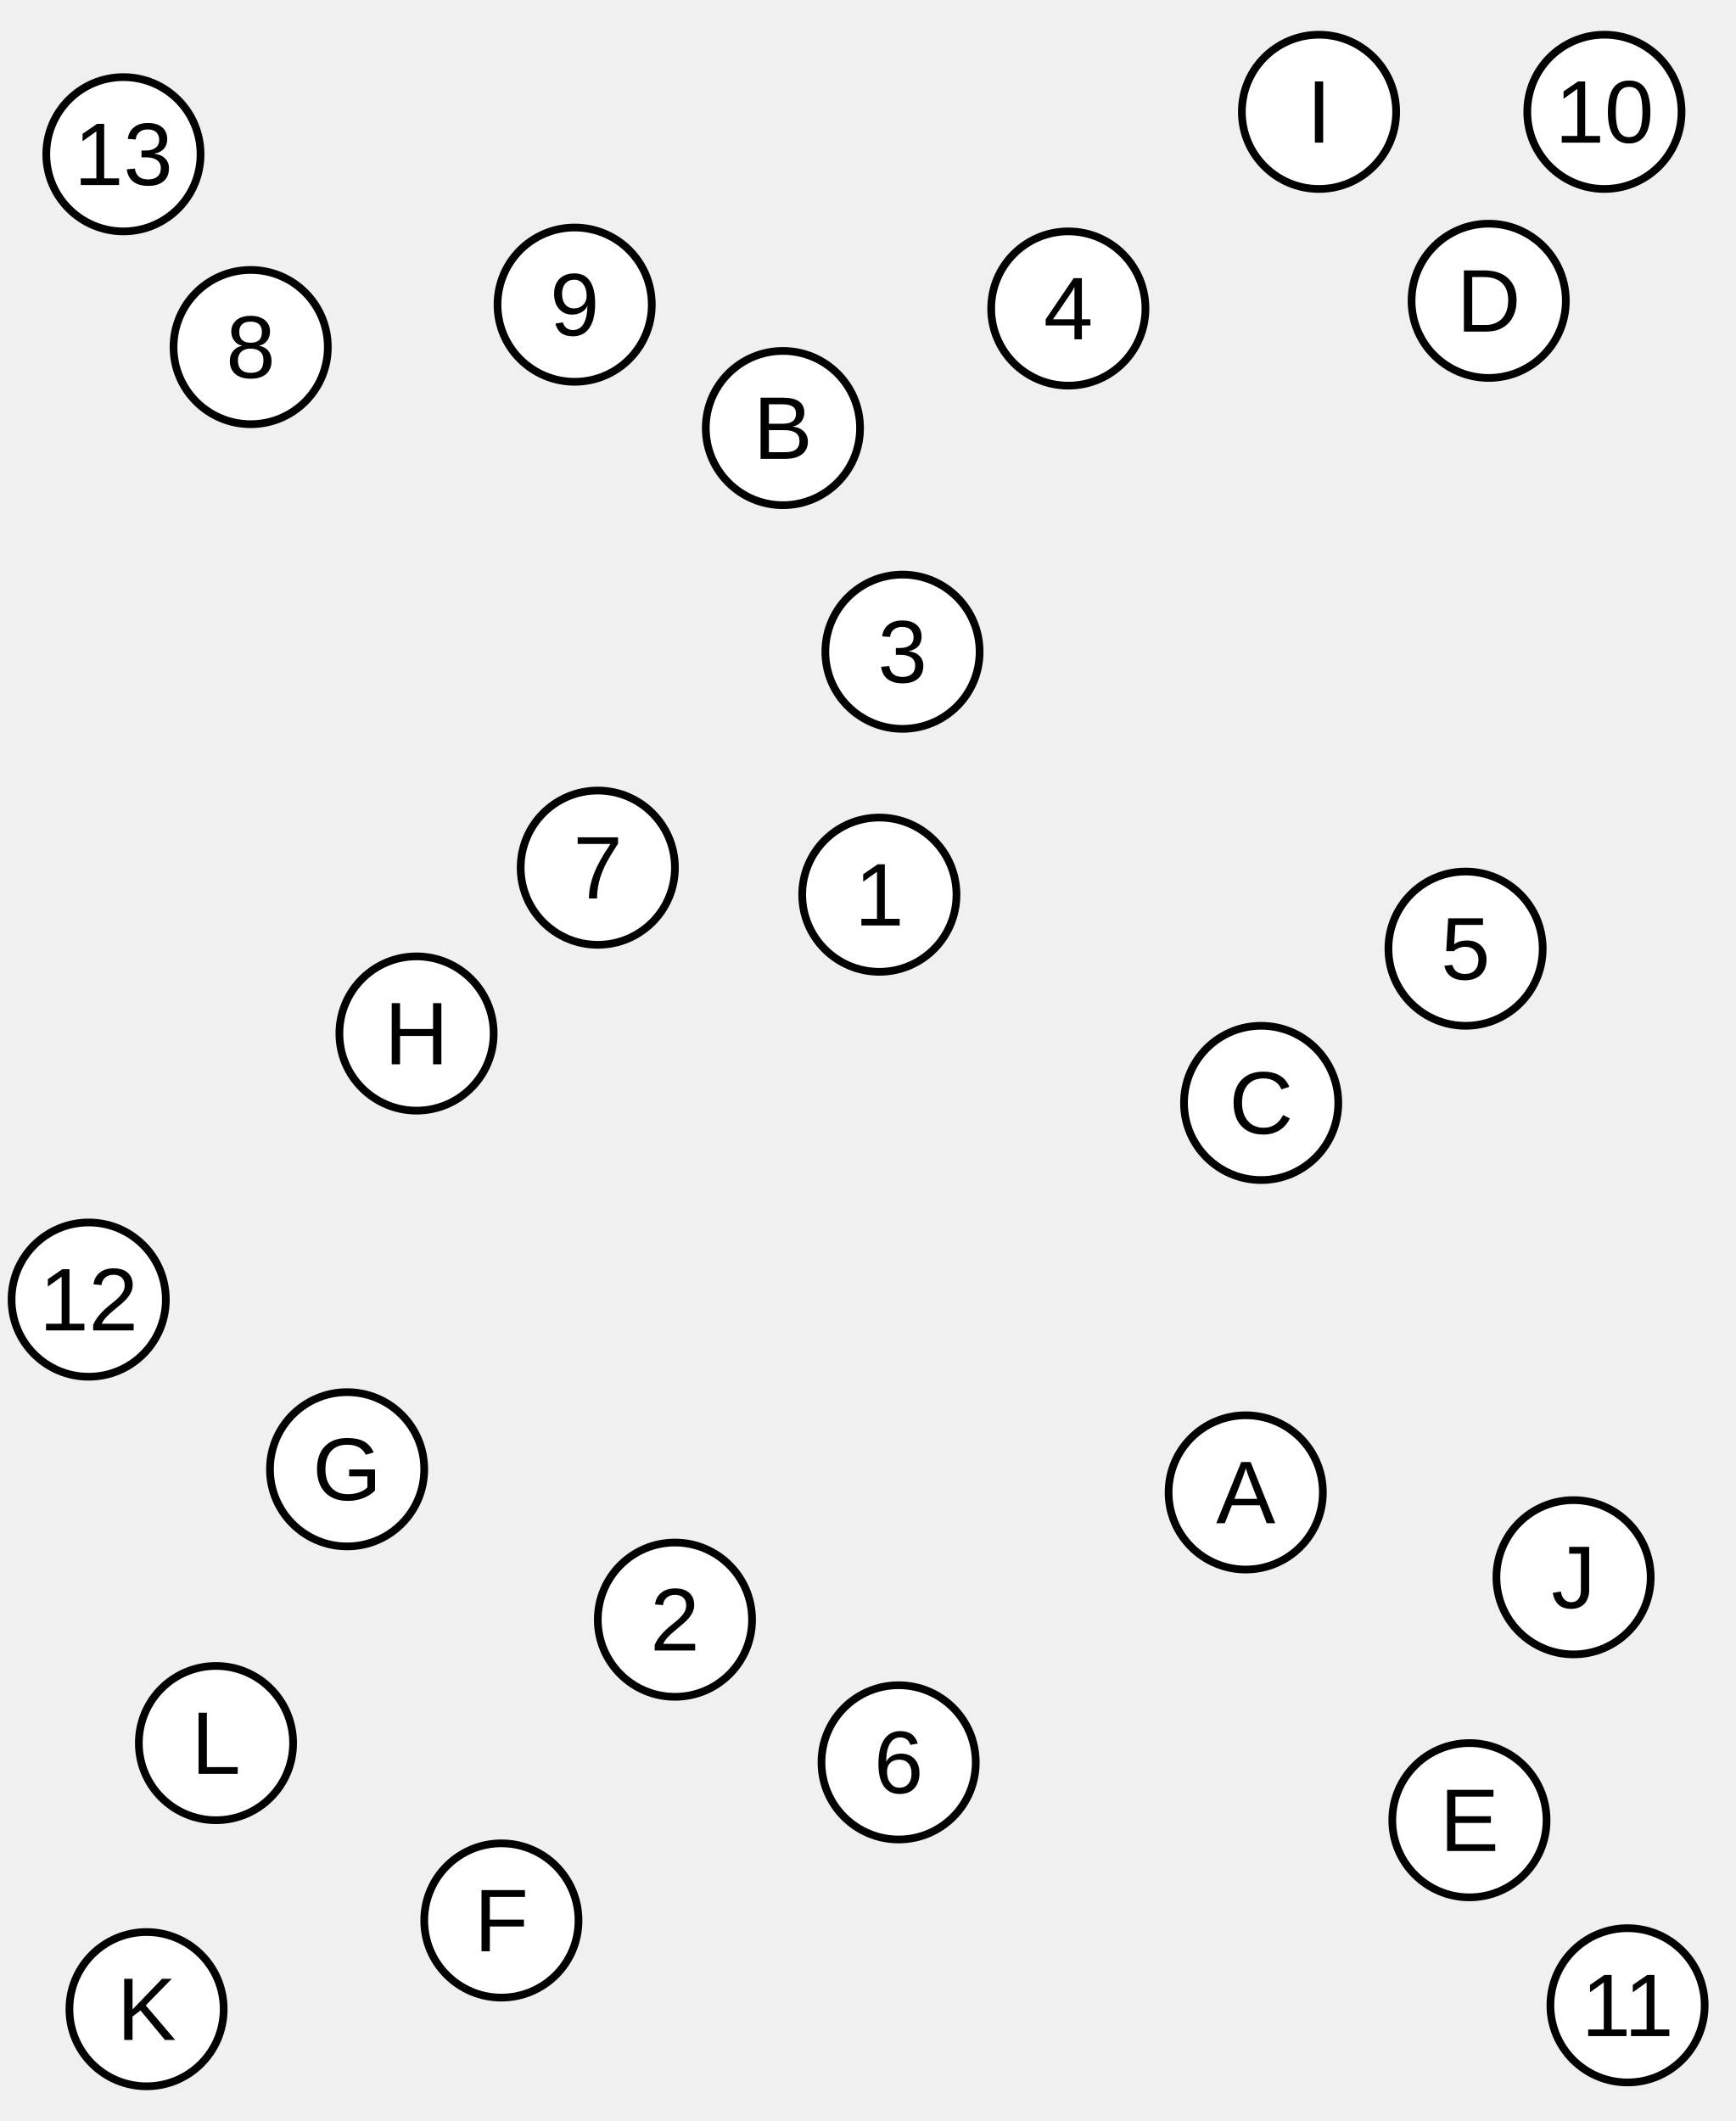
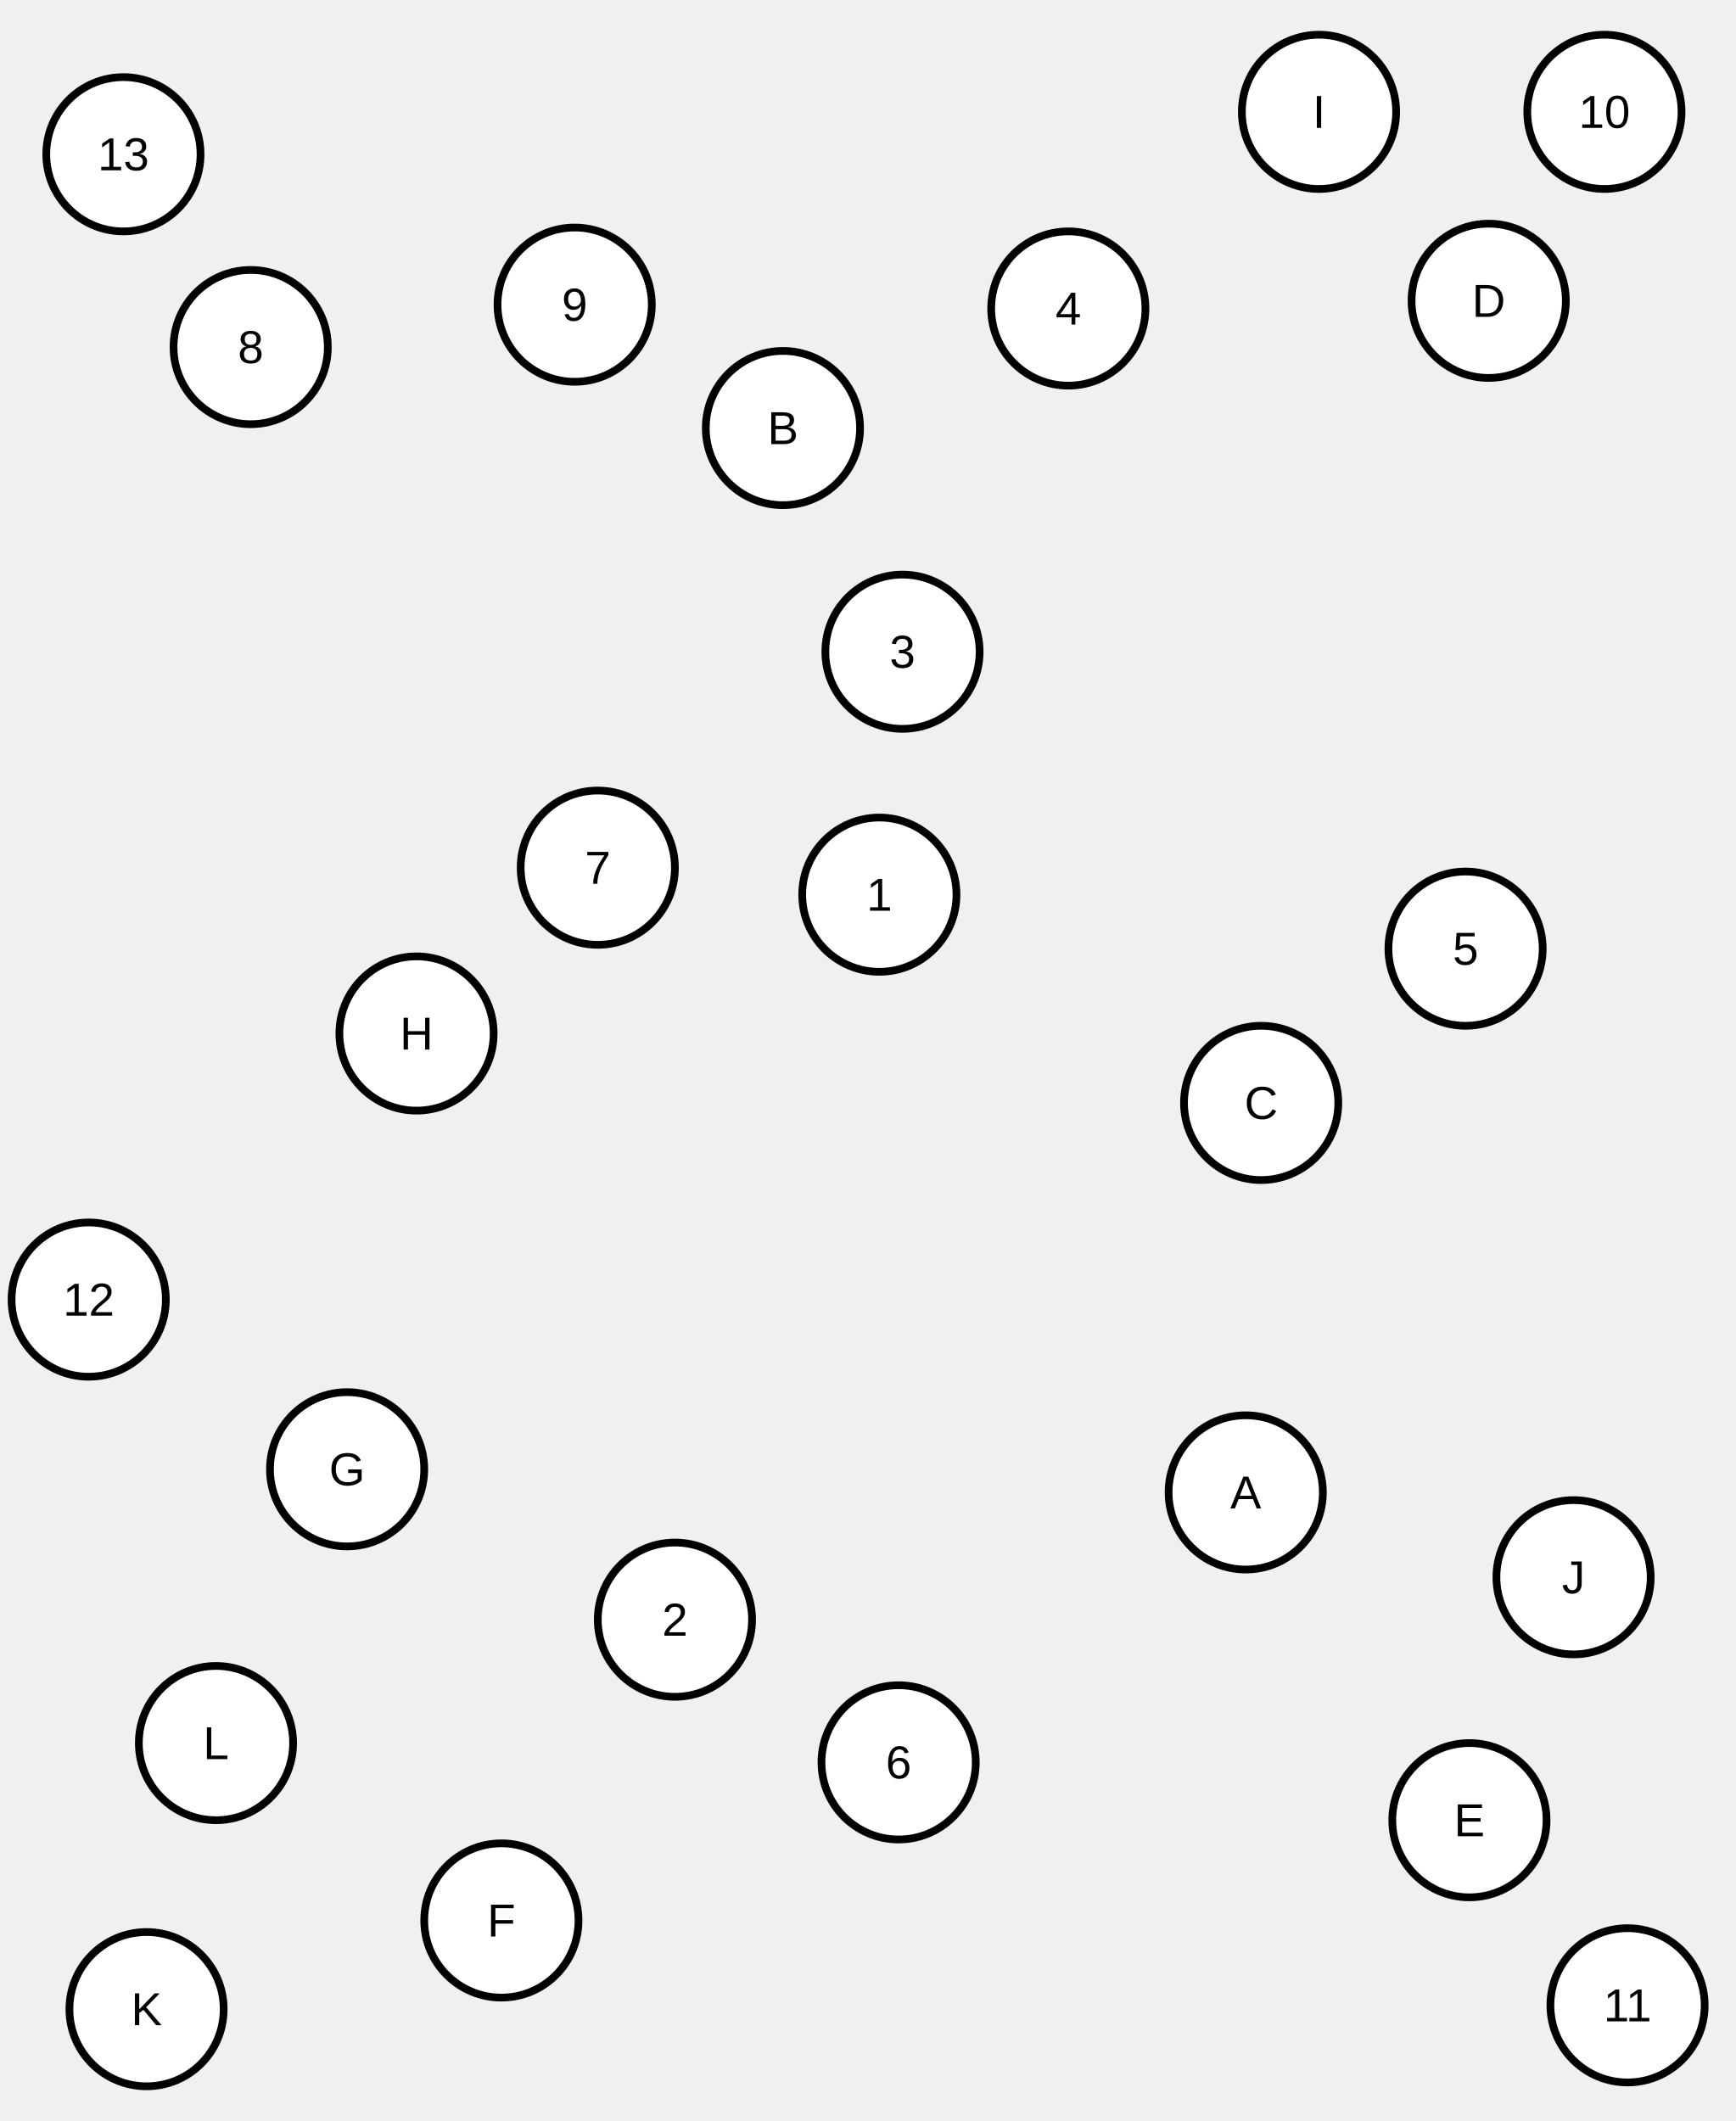
<svg xmlns="http://www.w3.org/2000/svg" version="1.1" zwidth="100%" viewBox="0 0 450 550">
-   <style type="text/css">
-     * {
-         -webkit-touch-callout: none;
-         -webkit-user-select: none;
-         -khtml-user-select: none;
-         -moz-user-select: none;
-         -ms-user-select: none;
-         user-select: none;
-         font-family: Verdana, Arial, Helvetica, sans-serif;
-         font-size: x-large;
-     }
-     </style>
+   <defs id="defs4290">
+     <style type="text/css" id="style3559">
+ * {
+     -webkit-touch-callout: none;
+     -webkit-user-select: none;
+     -khtml-user-select: none;
+     -moz-user-select: none;
+     -ms-user-select: none;
+     user-select: none;
+     font-family: Verdana, Arial, Helvetica, sans-serif;
+ }
+ @media screen and (max-width: 600px) { /* Responsive: Portrait tablets and down */
+   text {
+       font-size: x-large;
+   }
+ }    
+         </style>
+   </defs>
  <line id="l1" x1="228" y1="232" x2="323" y2="387" stroke-width="2" stroke="black" display="none" />
  <g id="g1">
    <circle id="c1" cx="228" cy="232" r="20" stroke-width="2" stroke="black" fill="white" />
    <text text-anchor="middle" dominant-baseline="central" x="228" y="232">1</text>
  </g>
  <line id="l2" x1="323" y1="387" x2="175" y2="420" stroke-width="2" stroke="black" display="none" />
  <g id="g2">
    <circle id="c2" cx="323" cy="387" r="20" stroke-width="2" stroke="black" fill="white" />
    <text text-anchor="middle" dominant-baseline="central" x="323" y="387">A</text>
  </g>
  <line id="l3" x1="175" y1="420" x2="203" y2="111" stroke-width="2" stroke="black" display="none" />
  <g id="g3">
    <circle id="c3" cx="175" cy="420" r="20" stroke-width="2" stroke="black" fill="white" />
    <text text-anchor="middle" dominant-baseline="central" x="175" y="420">2</text>
  </g>
  <line id="l4" x1="203" y1="111" x2="234" y2="169" stroke-width="2" stroke="black" display="none" />
  <g id="g4">
    <circle id="c4" cx="203" cy="111" r="20" stroke-width="2" stroke="black" fill="white" />
    <text text-anchor="middle" dominant-baseline="central" x="203" y="111">B</text>
  </g>
  <line id="l5" x1="234" y1="169" x2="327" y2="286" stroke-width="2" stroke="black" display="none" />
  <g id="g5">
    <circle id="c5" cx="234" cy="169" r="20" stroke-width="2" stroke="black" fill="white" />
    <text text-anchor="middle" dominant-baseline="central" x="234" y="169">3</text>
  </g>
  <line id="l6" x1="327" y1="286" x2="277" y2="80" stroke-width="2" stroke="black" display="none" />
  <g id="g6">
    <circle id="c6" cx="327" cy="286" r="20" stroke-width="2" stroke="black" fill="white" />
    <text text-anchor="middle" dominant-baseline="central" x="327" y="286">C</text>
  </g>
  <line id="l7" x1="277" y1="80" x2="386" y2="78" stroke-width="2" stroke="black" display="none" />
  <g id="g7">
    <circle id="c7" cx="277" cy="80" r="20" stroke-width="2" stroke="black" fill="white" />
    <text text-anchor="middle" dominant-baseline="central" x="277" y="80">4</text>
  </g>
  <line id="l8" x1="386" y1="78" x2="380" y2="246" stroke-width="2" stroke="black" display="none" />
  <g id="g8">
    <circle id="c8" cx="386" cy="78" r="20" stroke-width="2" stroke="black" fill="white" />
    <text text-anchor="middle" dominant-baseline="central" x="386" y="78">D</text>
  </g>
  <line id="l9" x1="380" y1="246" x2="381" y2="472" stroke-width="2" stroke="black" display="none" />
  <g id="g9">
    <circle id="c9" cx="380" cy="246" r="20" stroke-width="2" stroke="black" fill="white" />
    <text text-anchor="middle" dominant-baseline="central" x="380" y="246">5</text>
  </g>
  <line id="l10" x1="381" y1="472" x2="233" y2="457" stroke-width="2" stroke="black" display="none" />
  <g id="g10">
    <circle id="c10" cx="381" cy="472" r="20" stroke-width="2" stroke="black" fill="white" />
    <text text-anchor="middle" dominant-baseline="central" x="381" y="472">E</text>
  </g>
  <line id="l11" x1="233" y1="457" x2="130" y2="498" stroke-width="2" stroke="black" display="none" />
  <g id="g11">
    <circle id="c11" cx="233" cy="457" r="20" stroke-width="2" stroke="black" fill="white" />
    <text text-anchor="middle" dominant-baseline="central" x="233" y="457">6</text>
  </g>
  <line id="l12" x1="130" y1="498" x2="155" y2="225" stroke-width="2" stroke="black" display="none" />
  <g id="g12">
    <circle id="c12" cx="130" cy="498" r="20" stroke-width="2" stroke="black" fill="white" />
    <text text-anchor="middle" dominant-baseline="central" x="130" y="498">F</text>
  </g>
  <line id="l13" x1="155" y1="225" x2="90" y2="381" stroke-width="2" stroke="black" display="none" />
  <g id="g13">
    <circle id="c13" cx="155" cy="225" r="20" stroke-width="2" stroke="black" fill="white" />
    <text text-anchor="middle" dominant-baseline="central" x="155" y="225">7</text>
  </g>
  <line id="l14" x1="90" y1="381" x2="65" y2="90" stroke-width="2" stroke="black" display="none" />
  <g id="g14">
    <circle id="c14" cx="90" cy="381" r="20" stroke-width="2" stroke="black" fill="white" />
    <text text-anchor="middle" dominant-baseline="central" x="90" y="381">G</text>
  </g>
  <line id="l15" x1="65" y1="90" x2="108" y2="268" stroke-width="2" stroke="black" display="none" />
  <g id="g15">
    <circle id="c15" cx="65" cy="90" r="20" stroke-width="2" stroke="black" fill="white" />
    <text text-anchor="middle" dominant-baseline="central" x="65" y="90">8</text>
  </g>
  <line id="l16" x1="108" y1="268" x2="149" y2="79" stroke-width="2" stroke="black" display="none" />
  <g id="g16">
    <circle id="c16" cx="108" cy="268" r="20" stroke-width="2" stroke="black" fill="white" />
    <text text-anchor="middle" dominant-baseline="central" x="108" y="268">H</text>
  </g>
  <line id="l17" x1="149" y1="79" x2="342" y2="29" stroke-width="2" stroke="black" display="none" />
  <g id="g17">
    <circle id="c17" cx="149" cy="79" r="20" stroke-width="2" stroke="black" fill="white" />
    <text text-anchor="middle" dominant-baseline="central" x="149" y="79">9</text>
  </g>
  <line id="l18" x1="342" y1="29" x2="416" y2="29" stroke-width="2" stroke="black" display="none" />
  <g id="g18">
    <circle id="c18" cx="342" cy="29" r="20" stroke-width="2" stroke="black" fill="white" />
    <text text-anchor="middle" dominant-baseline="central" x="342" y="29">I</text>
  </g>
  <line id="l19" x1="416" y1="29" x2="408" y2="409" stroke-width="2" stroke="black" display="none" />
  <g id="g19">
    <circle id="c19" cx="416" cy="29" r="20" stroke-width="2" stroke="black" fill="white" />
    <text text-anchor="middle" dominant-baseline="central" x="416" y="29">10</text>
  </g>
  <line id="l20" x1="408" y1="409" x2="422" y2="520" stroke-width="2" stroke="black" display="none" />
  <g id="g20">
    <circle id="c20" cx="408" cy="409" r="20" stroke-width="2" stroke="black" fill="white" />
    <text text-anchor="middle" dominant-baseline="central" x="408" y="409">J</text>
  </g>
  <line id="l21" x1="422" y1="520" x2="38" y2="521" stroke-width="2" stroke="black" display="none" />
  <g id="g21">
    <circle id="c21" cx="422" cy="520" r="20" stroke-width="2" stroke="black" fill="white" />
    <text text-anchor="middle" dominant-baseline="central" x="422" y="520">11</text>
  </g>
  <line id="l22" x1="38" y1="521" x2="23" y2="337" stroke-width="2" stroke="black" display="none" />
  <g id="g22">
    <circle id="c22" cx="38" cy="521" r="20" stroke-width="2" stroke="black" fill="white" />
    <text text-anchor="middle" dominant-baseline="central" x="38" y="521">K</text>
  </g>
  <line id="l23" x1="23" y1="337" x2="56" y2="452" stroke-width="2" stroke="black" display="none" />
  <g id="g23">
    <circle id="c23" cx="23" cy="337" r="20" stroke-width="2" stroke="black" fill="white" />
    <text text-anchor="middle" dominant-baseline="central" x="23" y="337">12</text>
  </g>
  <line id="l24" x1="56" y1="452" x2="32" y2="40" stroke-width="2" stroke="black" display="none" />
  <g id="g24">
    <circle id="c24" cx="56" cy="452" r="20" stroke-width="2" stroke="black" fill="white" />
    <text text-anchor="middle" dominant-baseline="central" x="56" y="452">L</text>
  </g>
  <g id="g25">
    <circle id="c25" cx="32" cy="40" r="20" stroke-width="2" stroke="black" fill="white" />
    <text text-anchor="middle" dominant-baseline="central" x="32" y="40">13</text>
  </g>
</svg>
